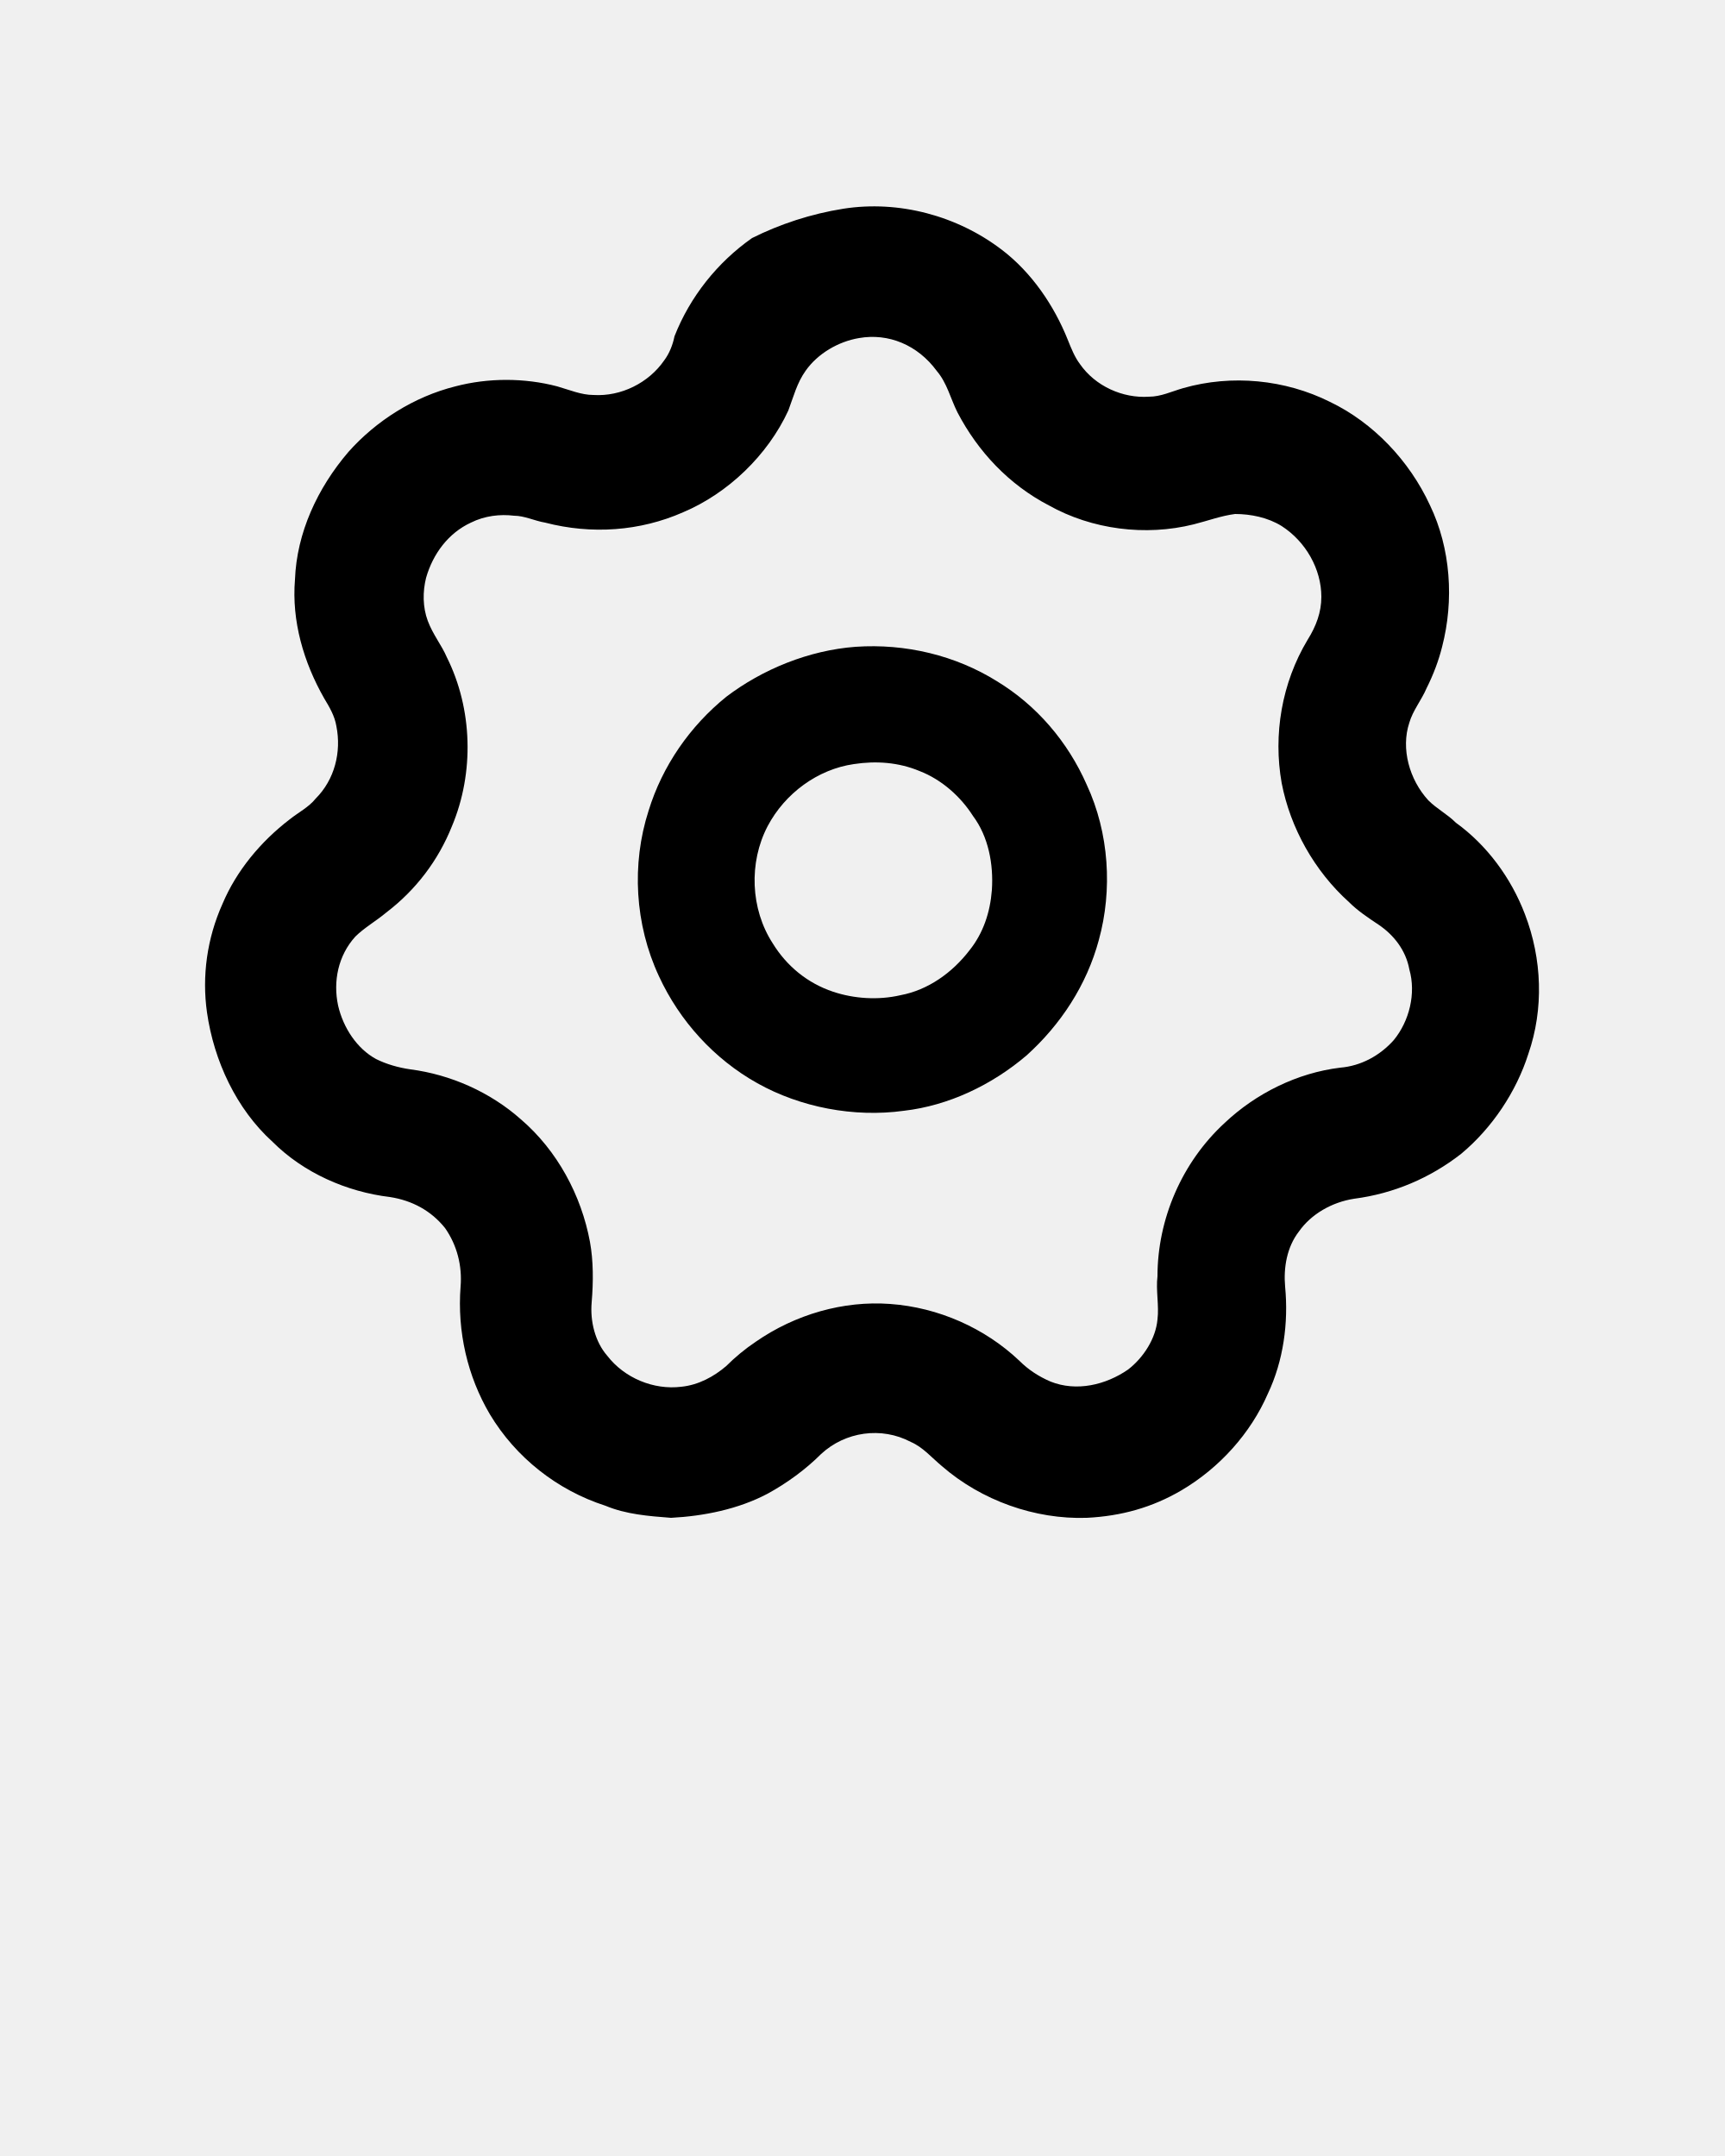
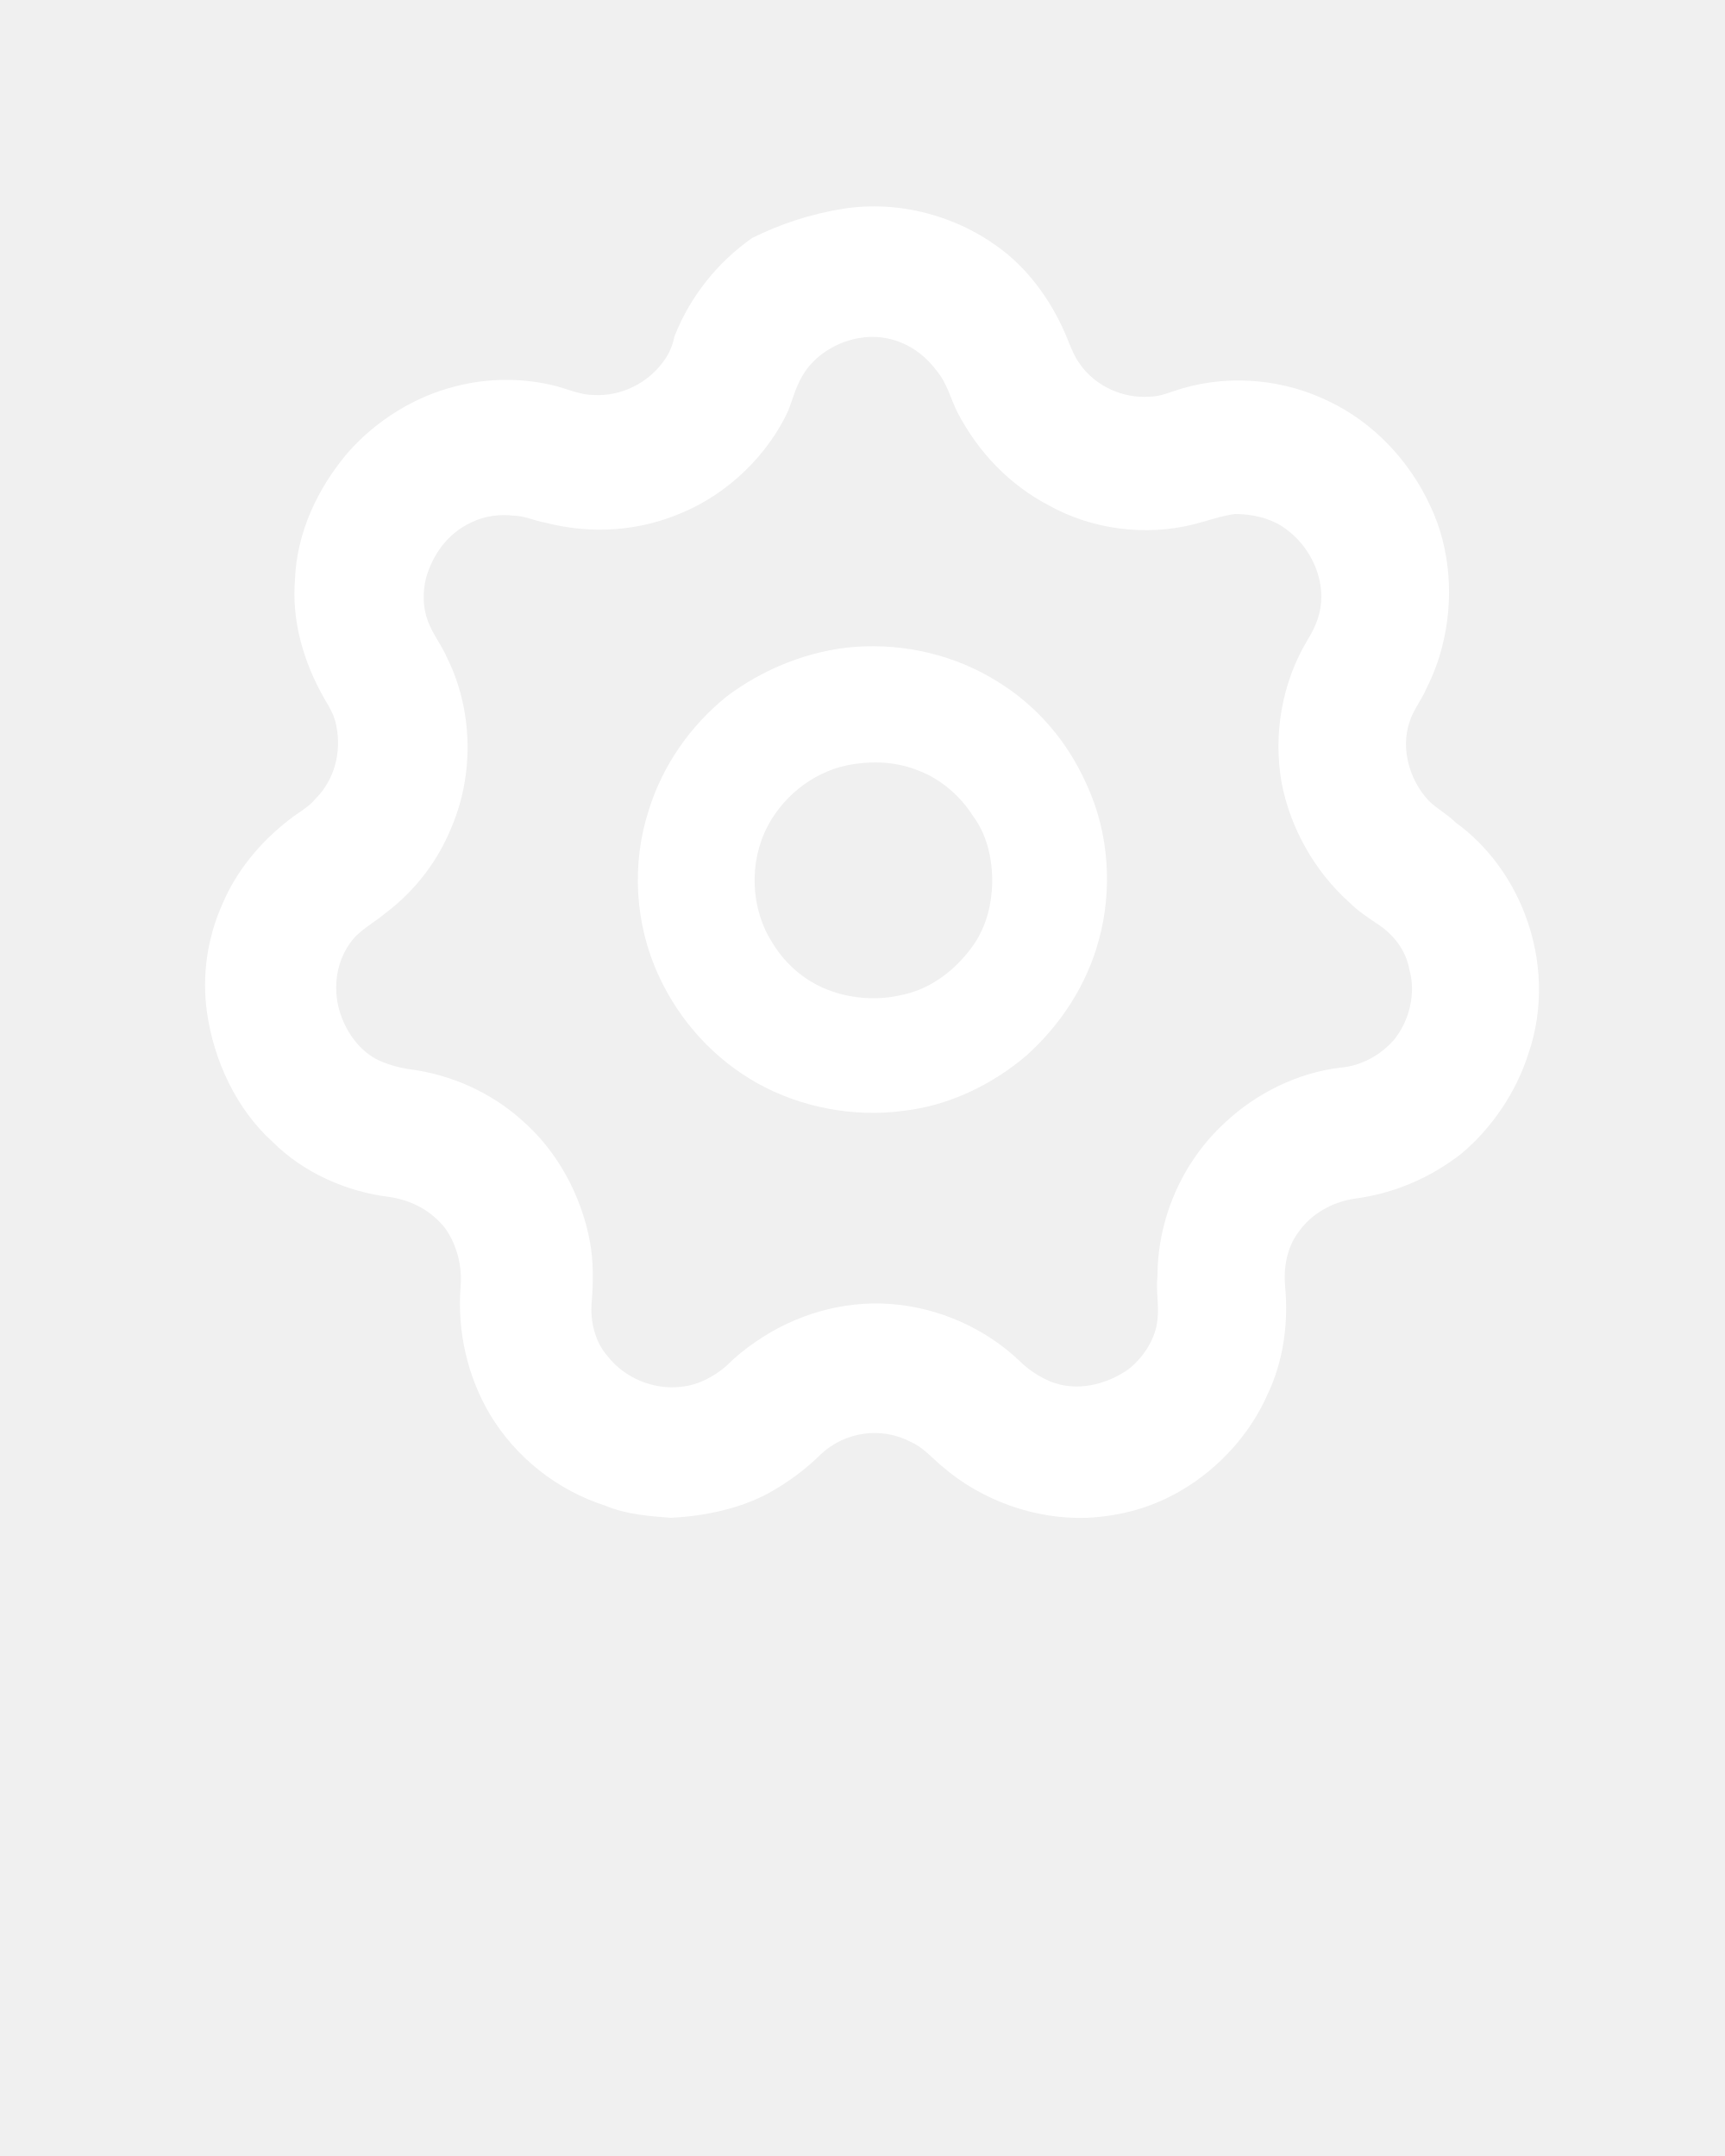
<svg xmlns="http://www.w3.org/2000/svg" version="1.1" x="0px" y="0px" viewBox="0 0 100 125" style="enable-background:new 0 0 100 100;" xml:space="preserve">
  <g>
-     <path d="M48.9,12.1c3.2-0.5,6.6,0.4,9.2,2.4c1.7,1.3,3,3.2,3.8,5.2c0.2,0.5,0.4,1,0.7,1.4c0.9,1.3,2.5,2,4,1.9c0.7,0,1.3-0.3,2-0.5            c2.8-0.8,5.9-0.5,8.5,0.8c2.5,1.2,4.6,3.4,5.8,6c1.2,2.5,1.4,5.5,0.7,8.2c-0.2,0.8-0.5,1.6-0.9,2.4c-0.3,0.7-0.8,1.3-1,2            c-0.5,1.5,0,3.3,1.1,4.5c0.5,0.5,1.1,0.8,1.6,1.3c1.8,1.3,3.2,3.2,4,5.3c1,2.6,1.1,5.5,0.2,8.1c-0.7,2.2-2.1,4.3-3.9,5.8            c-1.8,1.4-3.9,2.3-6.2,2.6c-1.3,0.2-2.5,0.9-3.2,1.9c-0.7,0.9-0.9,2.1-0.8,3.2c0.2,2.1-0.1,4.3-1,6.2c-1,2.3-2.8,4.3-5,5.6            c-1.7,1-3.5,1.5-5.5,1.6C60,88.1,56.9,87,54.6,85c-0.6-0.5-1.1-1.1-1.8-1.4c-1.7-0.9-3.8-0.6-5.2,0.7c-0.9,0.9-2,1.7-3.1,2.3            c-1.7,0.9-3.7,1.3-5.6,1.4c-1.3-0.1-2.6-0.2-3.8-0.7c-2.8-0.9-5.2-2.8-6.7-5.3c-1.3-2.2-1.9-4.8-1.7-7.4c0.1-1.2-0.2-2.4-0.9-3.4            c-0.8-1-1.9-1.6-3.2-1.8c-2.5-0.3-5-1.4-6.8-3.2c-2.1-1.9-3.4-4.7-3.8-7.5c-0.3-2.1,0-4.3,0.9-6.3c0.8-1.9,2.2-3.6,3.9-4.9            c0.5-0.4,1.1-0.7,1.5-1.2c1.1-1.1,1.5-2.7,1.2-4.2c-0.1-0.6-0.4-1.1-0.7-1.6c-1.2-2.1-1.9-4.5-1.7-6.9c0.1-2.7,1.3-5.3,3.1-7.4            c1.6-1.8,3.8-3.2,6.2-3.8c1.9-0.5,4-0.5,5.9,0c0.7,0.2,1.4,0.5,2.1,0.5c1.6,0.1,3.2-0.7,4.1-2c0.3-0.4,0.5-0.9,0.6-1.4            c0.9-2.3,2.5-4.3,4.5-5.7C45.2,13,47,12.4,48.9,12.1 M49.8,19.6c-1.2,0.2-2.4,0.9-3.1,1.9c-0.5,0.7-0.7,1.5-1,2.3            c-1.2,2.6-3.5,4.8-6.1,5.9c-2.5,1.1-5.3,1.3-8,0.6c-0.6-0.1-1.2-0.4-1.8-0.4c-0.8-0.1-1.7,0-2.5,0.4c-1.3,0.6-2.2,1.8-2.6,3.2            c-0.2,0.8-0.2,1.7,0.1,2.5c0.3,0.8,0.8,1.4,1.1,2.1c1.5,3,1.6,6.7,0.3,9.8c-0.8,2-2.1,3.7-3.8,5c-0.6,0.5-1.3,0.9-1.8,1.4            c-1,1.1-1.3,2.6-1,4c0.3,1.3,1.1,2.5,2.2,3.1c0.6,0.3,1.3,0.5,2,0.6c2.3,0.3,4.6,1.3,6.4,2.9c2.1,1.8,3.5,4.4,4,7.1            c0.2,1.1,0.2,2.3,0.1,3.5c-0.1,1.1,0.2,2.3,0.9,3.1c1,1.3,2.7,2,4.3,1.8c1-0.1,1.9-0.6,2.6-1.2c0.5-0.5,1.1-1,1.7-1.4            c2.3-1.6,5.1-2.4,7.8-2.2c2.8,0.2,5.5,1.4,7.5,3.3c0.5,0.5,1.1,0.9,1.8,1.2c1.5,0.6,3.2,0.2,4.5-0.7c0.9-0.7,1.6-1.8,1.7-2.9            c0.1-0.8-0.1-1.7,0-2.5c0-3.3,1.4-6.6,3.9-8.9c1.8-1.7,4.2-2.9,6.7-3.2c1.2-0.1,2.3-0.7,3.1-1.6c0.9-1.1,1.3-2.7,0.9-4.1            c-0.2-1.1-0.9-2-1.8-2.6c-0.6-0.4-1.2-0.8-1.7-1.3c-2-1.8-3.4-4.3-3.9-6.9c-0.5-2.8,0-5.8,1.5-8.3c0.5-0.8,0.8-1.6,0.8-2.5            c0-1.6-0.9-3.2-2.3-4.1c-0.8-0.5-1.8-0.7-2.7-0.7c-0.8,0.1-1.6,0.4-2.4,0.6c-2.8,0.7-5.9,0.3-8.4-1.1c-2.3-1.2-4.1-3.1-5.3-5.4            c-0.4-0.8-0.6-1.7-1.2-2.4C53.2,20,51.5,19.3,49.8,19.6z" />
-     <path d="M49.6,37.5c2.9-0.2,5.8,0.5,8.2,2c2.3,1.4,4.1,3.5,5.2,6c1.3,2.8,1.5,6.1,0.7,9c-0.7,2.6-2.2,4.9-4.2,6.7            c-2,1.7-4.5,2.9-7.1,3.2c-2.9,0.4-6-0.2-8.5-1.6c-2.5-1.4-4.5-3.6-5.7-6.2c-1.4-3-1.6-6.5-0.6-9.6c0.8-2.6,2.4-4.9,4.5-6.6            C44.2,38.8,46.9,37.7,49.6,37.5 M49.5,44.3c-2.1,0.3-4,1.7-5,3.6c-1.1,2.1-1,4.8,0.3,6.8c0.8,1.3,2,2.3,3.5,2.8            c1.2,0.4,2.6,0.5,3.9,0.2c1.6-0.3,3-1.3,4-2.6c0.8-1,1.2-2.2,1.3-3.5c0.1-1.5-0.2-3.1-1.1-4.3c-0.7-1.1-1.8-2.1-3.1-2.6   C52.1,44.2,50.8,44.1,49.5,44.3z" />
+     <path fill="white" d="M48.9,12.1c3.2-0.5,6.6,0.4,9.2,2.4c1.7,1.3,3,3.2,3.8,5.2c0.2,0.5,0.4,1,0.7,1.4c0.9,1.3,2.5,2,4,1.9c0.7,0,1.3-0.3,2-0.5            c2.8-0.8,5.9-0.5,8.5,0.8c2.5,1.2,4.6,3.4,5.8,6c1.2,2.5,1.4,5.5,0.7,8.2c-0.2,0.8-0.5,1.6-0.9,2.4c-0.3,0.7-0.8,1.3-1,2            c-0.5,1.5,0,3.3,1.1,4.5c0.5,0.5,1.1,0.8,1.6,1.3c1.8,1.3,3.2,3.2,4,5.3c1,2.6,1.1,5.5,0.2,8.1c-0.7,2.2-2.1,4.3-3.9,5.8            c-1.8,1.4-3.9,2.3-6.2,2.6c-1.3,0.2-2.5,0.9-3.2,1.9c-0.7,0.9-0.9,2.1-0.8,3.2c0.2,2.1-0.1,4.3-1,6.2c-1,2.3-2.8,4.3-5,5.6            c-1.7,1-3.5,1.5-5.5,1.6C60,88.1,56.9,87,54.6,85c-0.6-0.5-1.1-1.1-1.8-1.4c-1.7-0.9-3.8-0.6-5.2,0.7c-0.9,0.9-2,1.7-3.1,2.3            c-1.7,0.9-3.7,1.3-5.6,1.4c-1.3-0.1-2.6-0.2-3.8-0.7c-2.8-0.9-5.2-2.8-6.7-5.3c-1.3-2.2-1.9-4.8-1.7-7.4c0.1-1.2-0.2-2.4-0.9-3.4            c-0.8-1-1.9-1.6-3.2-1.8c-2.5-0.3-5-1.4-6.8-3.2c-2.1-1.9-3.4-4.7-3.8-7.5c-0.3-2.1,0-4.3,0.9-6.3c0.8-1.9,2.2-3.6,3.9-4.9            c0.5-0.4,1.1-0.7,1.5-1.2c1.1-1.1,1.5-2.7,1.2-4.2c-0.1-0.6-0.4-1.1-0.7-1.6c-1.2-2.1-1.9-4.5-1.7-6.9c0.1-2.7,1.3-5.3,3.1-7.4            c1.6-1.8,3.8-3.2,6.2-3.8c1.9-0.5,4-0.5,5.9,0c0.7,0.2,1.4,0.5,2.1,0.5c1.6,0.1,3.2-0.7,4.1-2c0.3-0.4,0.5-0.9,0.6-1.4            c0.9-2.3,2.5-4.3,4.5-5.7C45.2,13,47,12.4,48.9,12.1 M49.8,19.6c-1.2,0.2-2.4,0.9-3.1,1.9c-0.5,0.7-0.7,1.5-1,2.3            c-1.2,2.6-3.5,4.8-6.1,5.9c-2.5,1.1-5.3,1.3-8,0.6c-0.6-0.1-1.2-0.4-1.8-0.4c-0.8-0.1-1.7,0-2.5,0.4c-1.3,0.6-2.2,1.8-2.6,3.2            c-0.2,0.8-0.2,1.7,0.1,2.5c0.3,0.8,0.8,1.4,1.1,2.1c1.5,3,1.6,6.7,0.3,9.8c-0.8,2-2.1,3.7-3.8,5c-0.6,0.5-1.3,0.9-1.8,1.4            c-1,1.1-1.3,2.6-1,4c0.3,1.3,1.1,2.5,2.2,3.1c0.6,0.3,1.3,0.5,2,0.6c2.3,0.3,4.6,1.3,6.4,2.9c2.1,1.8,3.5,4.4,4,7.1            c0.2,1.1,0.2,2.3,0.1,3.5c-0.1,1.1,0.2,2.3,0.9,3.1c1,1.3,2.7,2,4.3,1.8c1-0.1,1.9-0.6,2.6-1.2c0.5-0.5,1.1-1,1.7-1.4            c2.3-1.6,5.1-2.4,7.8-2.2c2.8,0.2,5.5,1.4,7.5,3.3c0.5,0.5,1.1,0.9,1.8,1.2c1.5,0.6,3.2,0.2,4.5-0.7c0.9-0.7,1.6-1.8,1.7-2.9            c0.1-0.8-0.1-1.7,0-2.5c0-3.3,1.4-6.6,3.9-8.9c1.8-1.7,4.2-2.9,6.7-3.2c1.2-0.1,2.3-0.7,3.1-1.6c0.9-1.1,1.3-2.7,0.9-4.1            c-0.2-1.1-0.9-2-1.8-2.6c-0.6-0.4-1.2-0.8-1.7-1.3c-2-1.8-3.4-4.3-3.9-6.9c-0.5-2.8,0-5.8,1.5-8.3c0.5-0.8,0.8-1.6,0.8-2.5            c0-1.6-0.9-3.2-2.3-4.1c-0.8-0.5-1.8-0.7-2.7-0.7c-0.8,0.1-1.6,0.4-2.4,0.6c-2.8,0.7-5.9,0.3-8.4-1.1c-2.3-1.2-4.1-3.1-5.3-5.4            c-0.4-0.8-0.6-1.7-1.2-2.4C53.2,20,51.5,19.3,49.8,19.6z" />
+     <path fill="white" d="M49.6,37.5c2.9-0.2,5.8,0.5,8.2,2c2.3,1.4,4.1,3.5,5.2,6c1.3,2.8,1.5,6.1,0.7,9c-0.7,2.6-2.2,4.9-4.2,6.7            c-2,1.7-4.5,2.9-7.1,3.2c-2.9,0.4-6-0.2-8.5-1.6c-2.5-1.4-4.5-3.6-5.7-6.2c-1.4-3-1.6-6.5-0.6-9.6c0.8-2.6,2.4-4.9,4.5-6.6            C44.2,38.8,46.9,37.7,49.6,37.5 M49.5,44.3c-2.1,0.3-4,1.7-5,3.6c-1.1,2.1-1,4.8,0.3,6.8c0.8,1.3,2,2.3,3.5,2.8            c1.2,0.4,2.6,0.5,3.9,0.2c1.6-0.3,3-1.3,4-2.6c0.8-1,1.2-2.2,1.3-3.5c0.1-1.5-0.2-3.1-1.1-4.3c-0.7-1.1-1.8-2.1-3.1-2.6   C52.1,44.2,50.8,44.1,49.5,44.3z" />
  </g>
</svg>
